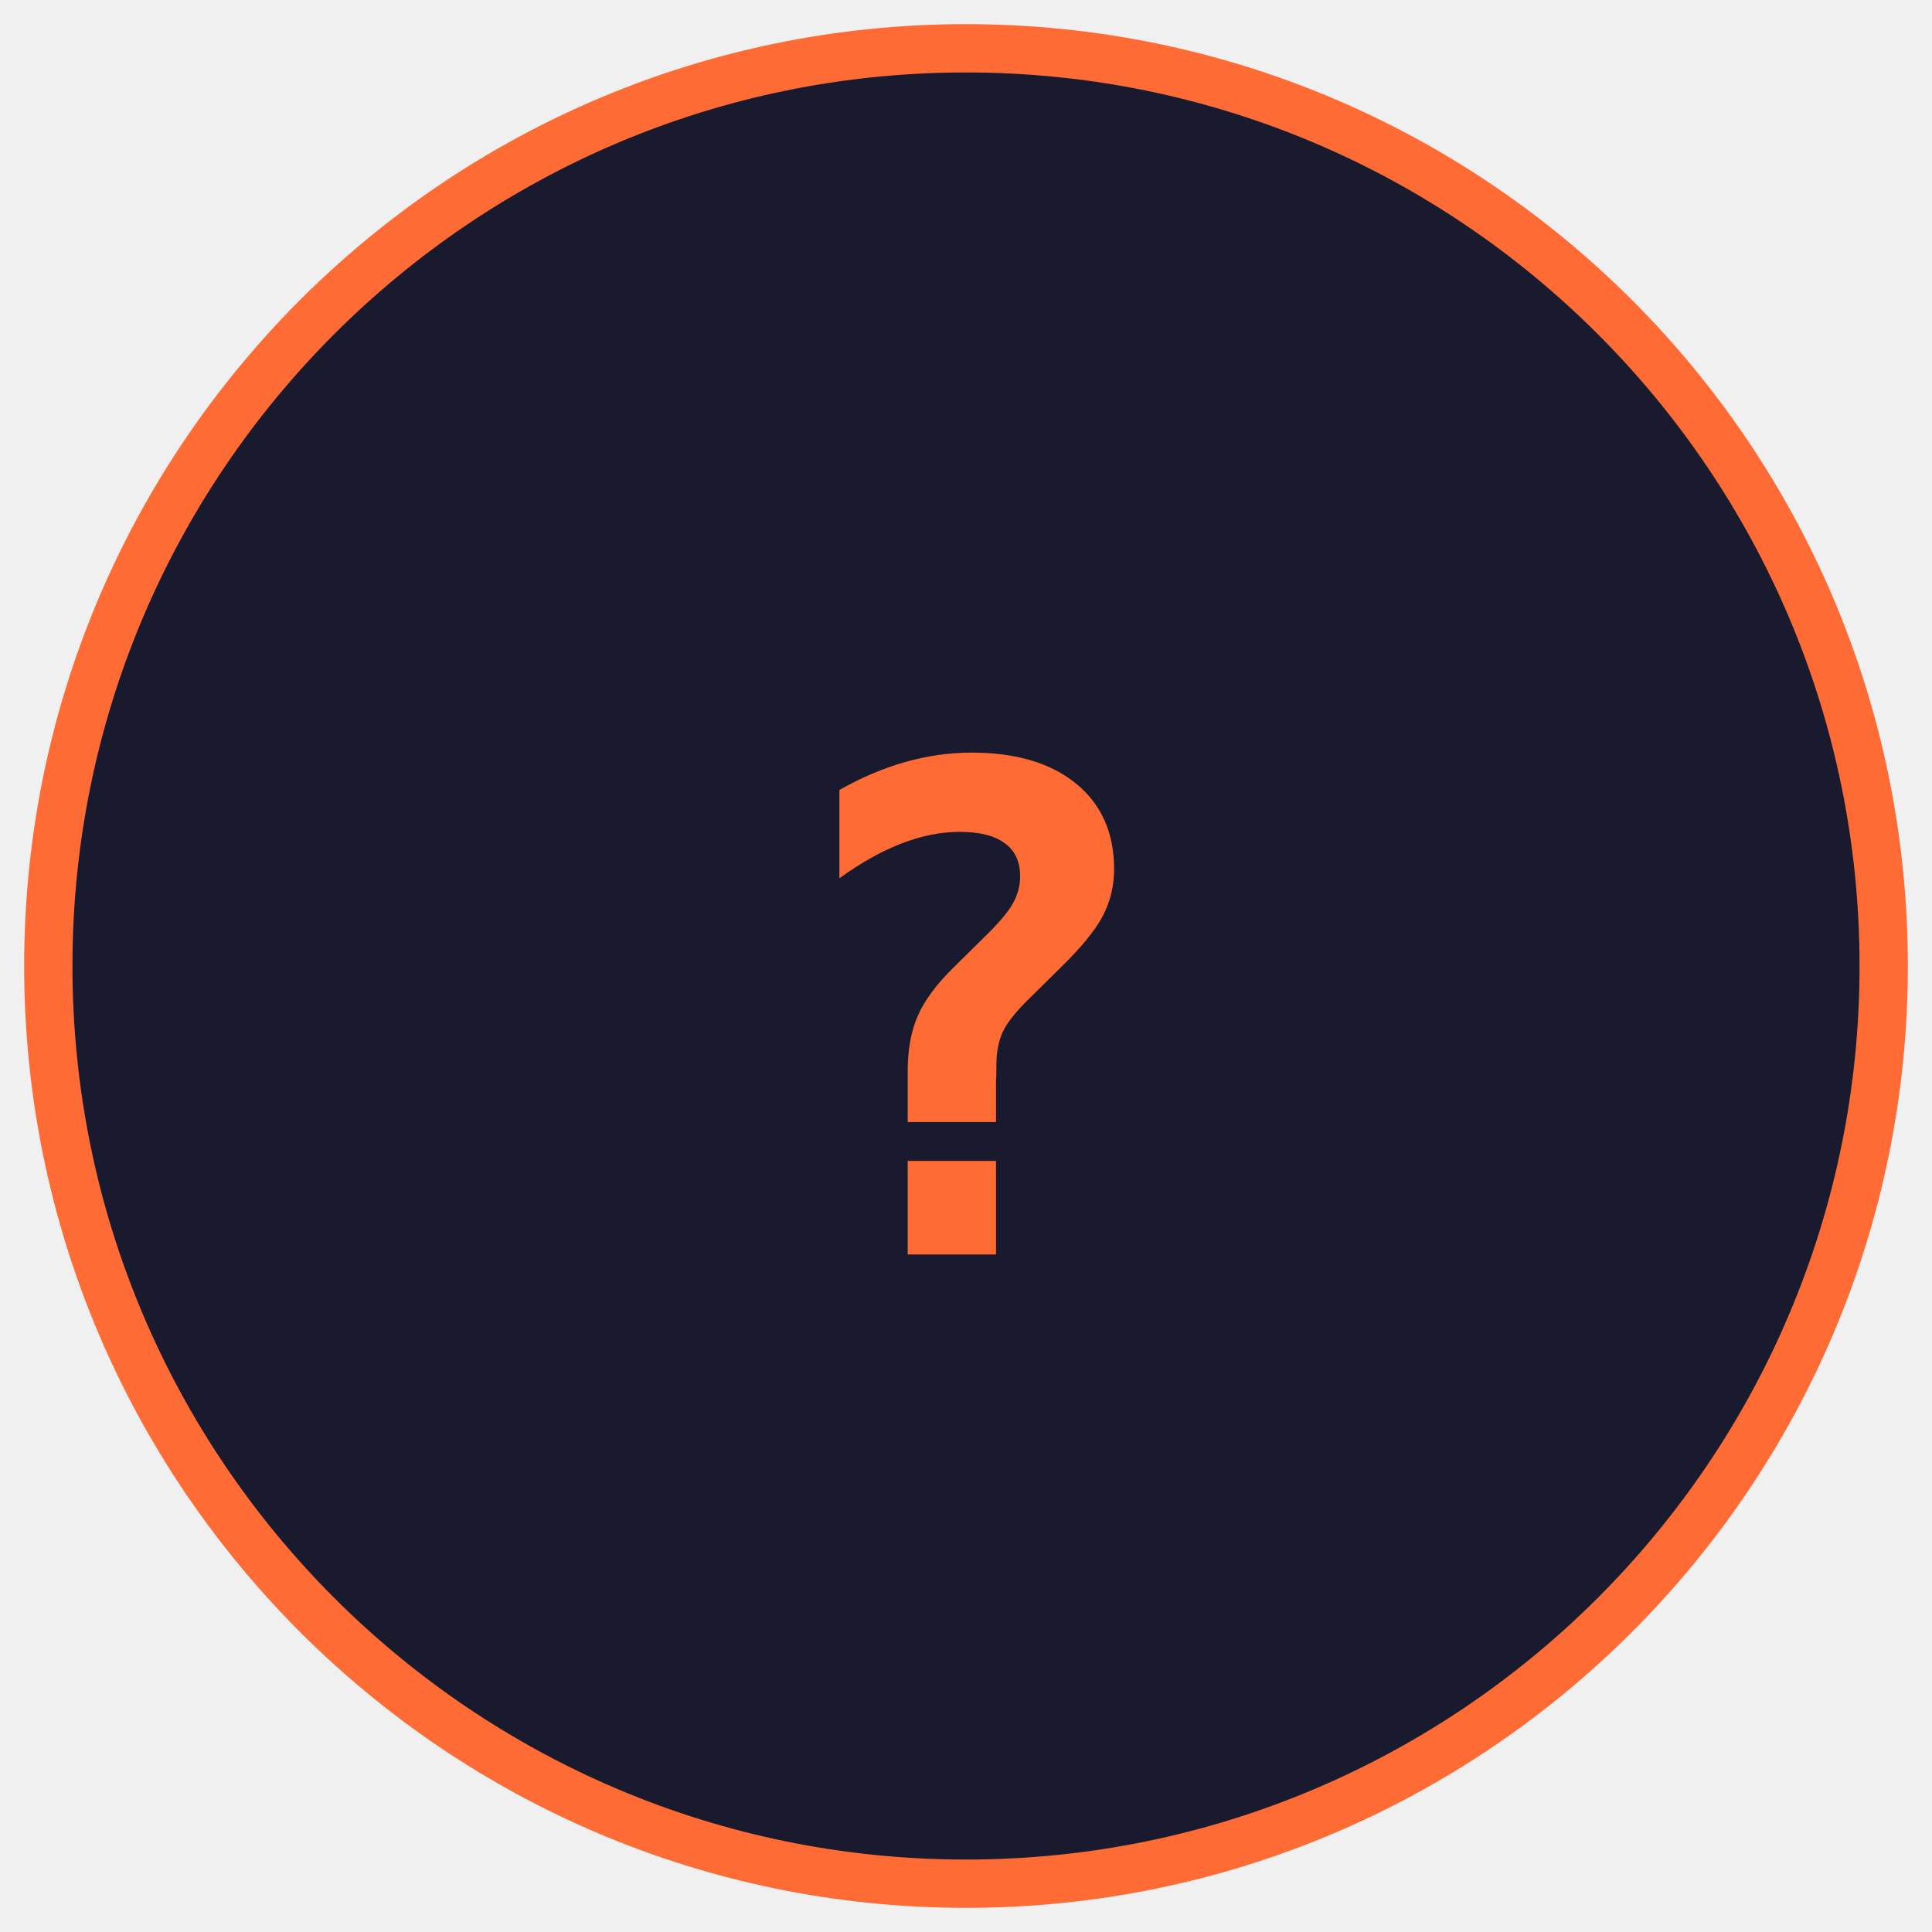
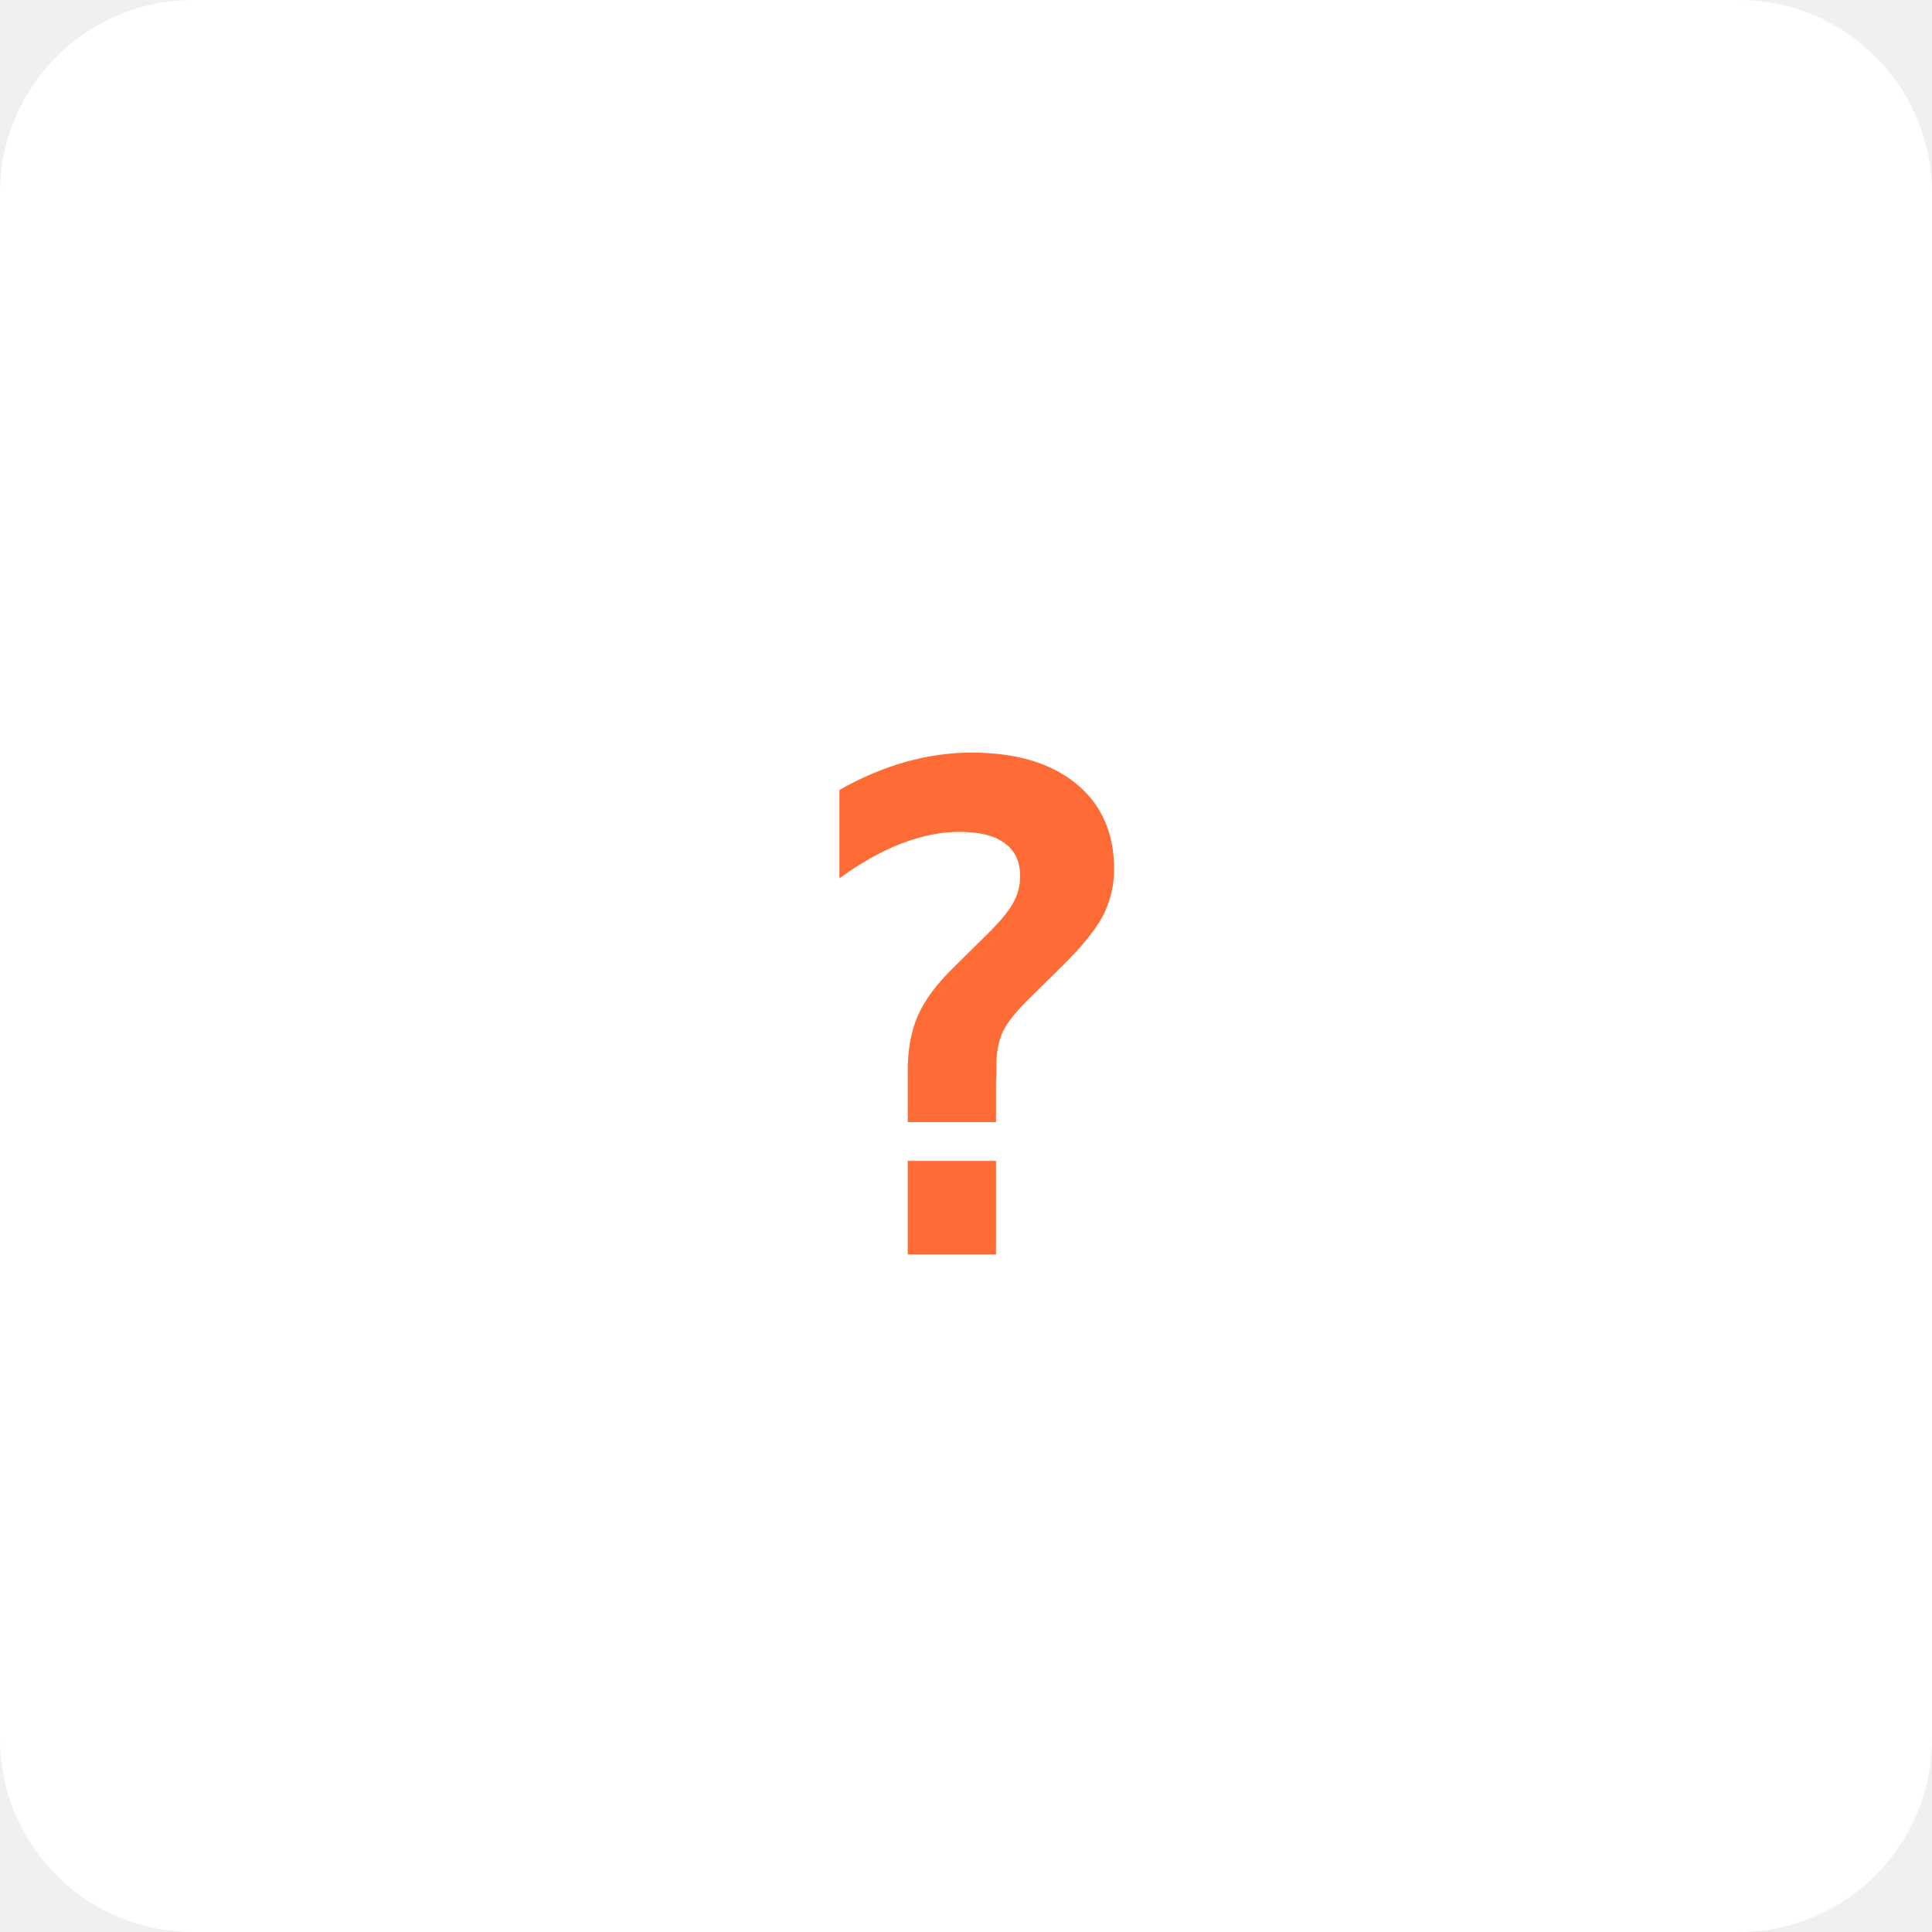
<svg xmlns="http://www.w3.org/2000/svg" width="80" height="80" viewBox="0 0 80 80">
-   <circle cx="40" cy="40" r="38" fill="#1a1a2e" stroke="#ff6b35" stroke-width="2" />
+   <rect width="80" height="80" rx="8" fill="#fff" />
  <text x="40" y="44" text-anchor="middle" dominant-baseline="middle" fill="#ff6b35" font-family="monospace" font-weight="bold" font-size="28">?</text>
</svg>
